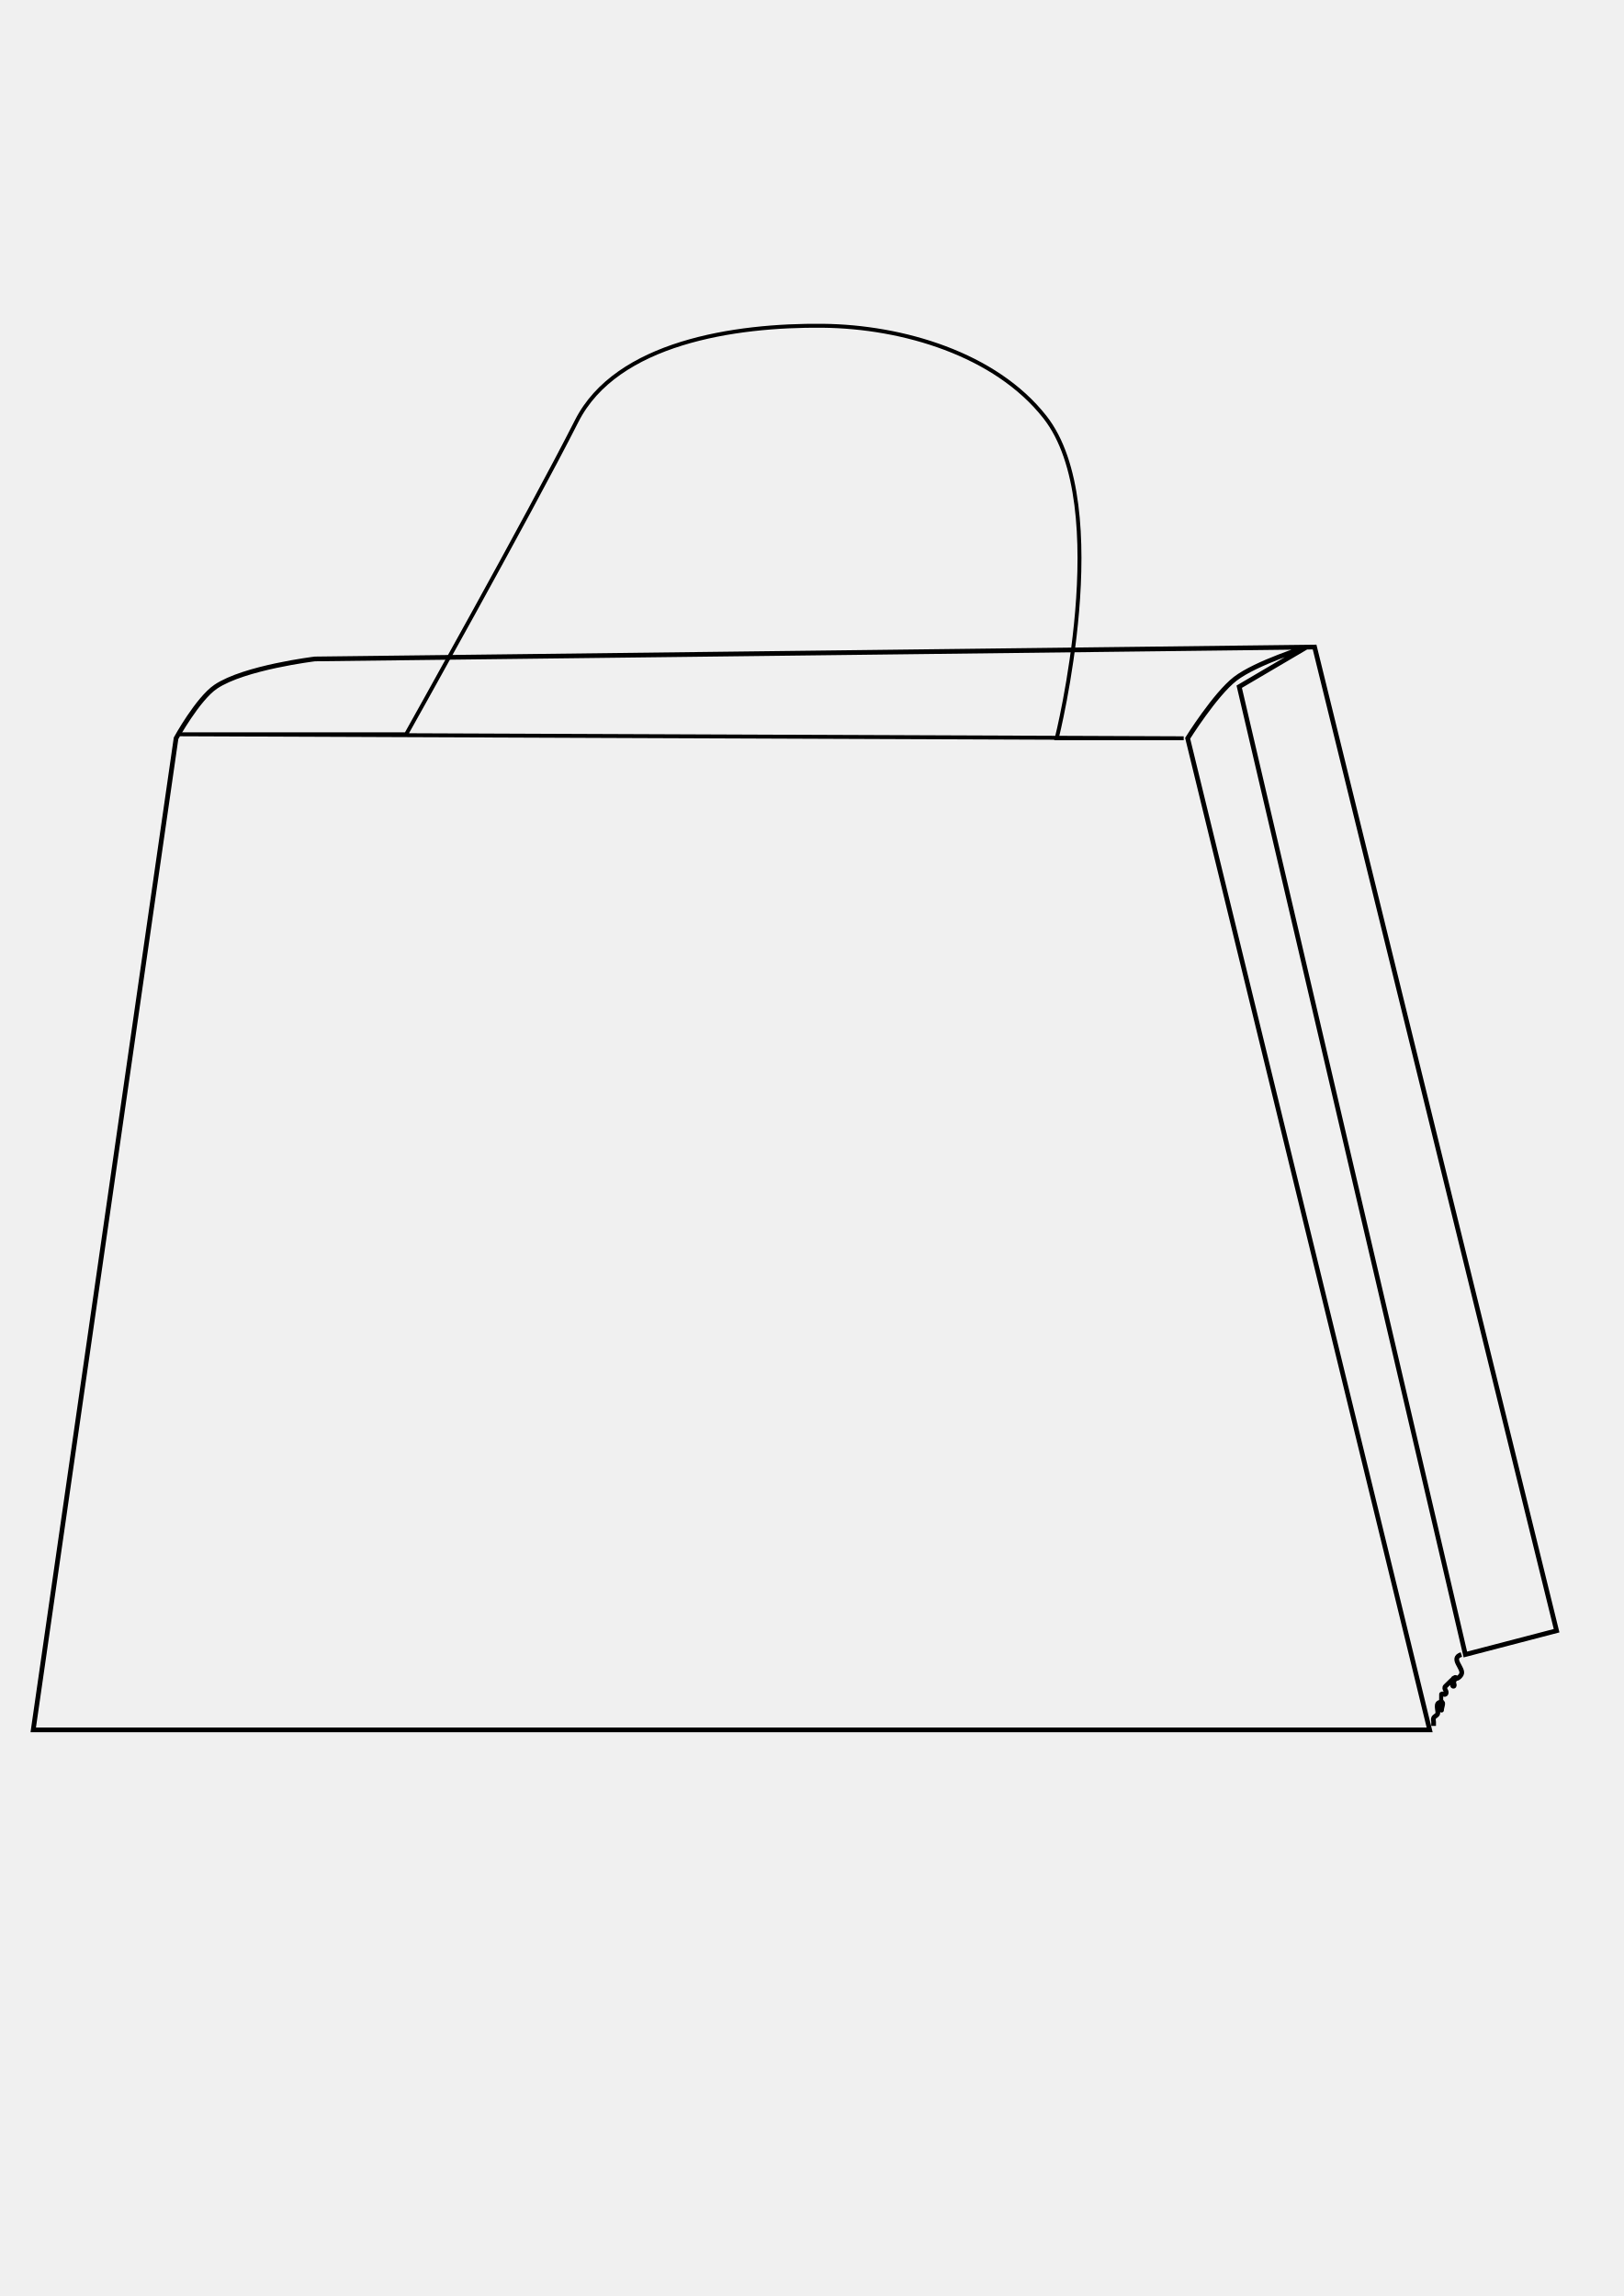
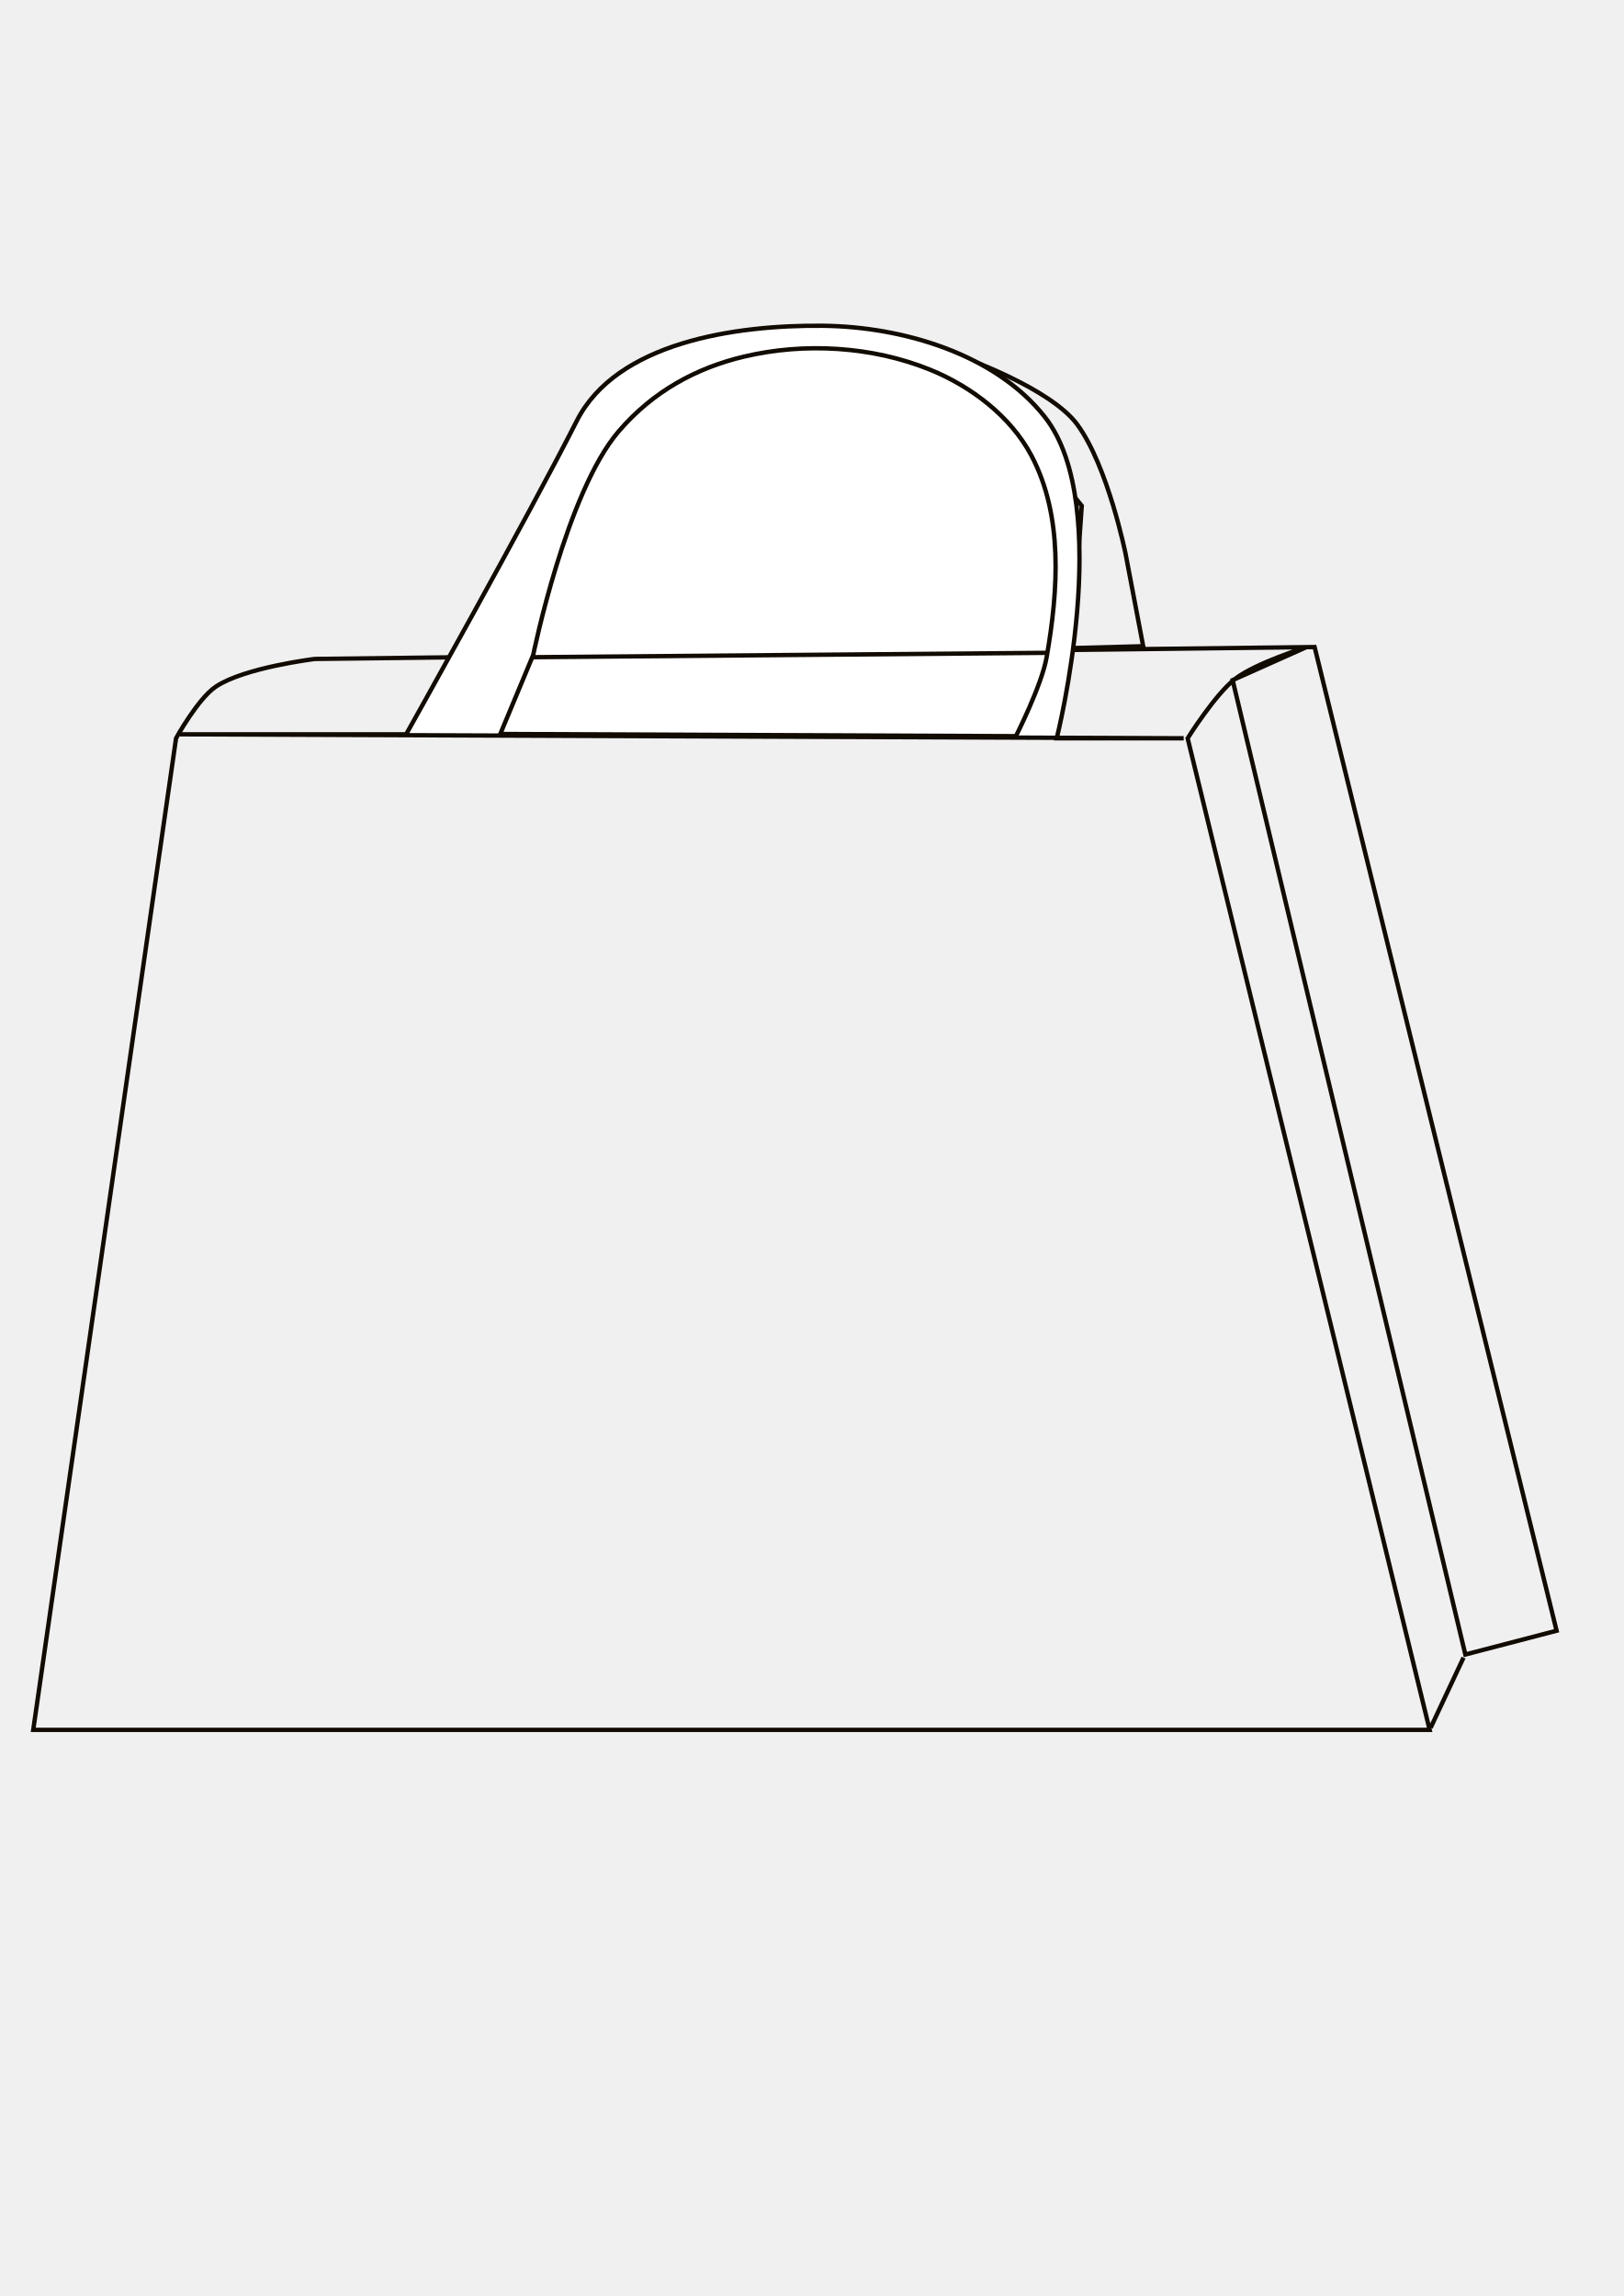
<svg xmlns="http://www.w3.org/2000/svg" width="744.094" height="1052.362" id="svg3191" version="1.1">
  <defs id="defs3193" />
  <g id="layer1">
-     <path style="fill:none;stroke:#000000;stroke-width:2.16;stroke-linecap:butt;stroke-linejoin:miter;stroke-miterlimit:4;stroke-opacity:1;stroke-dasharray:none" d="m 655.162,792.88 -639.929,0 65.447,-454.495 c 0,0 9.943,-18.071 18.18,-23.634 13.037,-8.806 45.449,-12.726 45.449,-12.726 l 458.131,-5.454 110.897,450.859 -41.813,10.908 -103.625,-443.587 30.906,-18.18 c 0,0 -23.273,7.252 -32.724,14.544 -9.216,7.111 -21.816,27.27 -21.816,27.27 z" id="path3897" />
-     <path style="fill:none;stroke:#000000;stroke-width:2.16;stroke-linecap:butt;stroke-linejoin:miter;stroke-miterlimit:4;stroke-opacity:1;stroke-dasharray:none" d="m 669.706,758.338 c -5.42,1.75 1.355,6.38 0,9.09 -0.383,0.766 -1.051,1.435 -1.818,1.818 -0.542,0.271 -1.389,-0.429 -1.818,0 -0.857,0.857 1.212,3.636 0,3.636 -2.239,0 5.548,-9.184 -3.636,0 -1.213,1.212 1.212,2.424 0,3.636 -0.429,0.428 -1.39,-0.429 -1.818,0 -0.058,0.058 0,5.013 0,5.454 0,0.606 0,2.424 0,1.818 0,-1.212 1.212,-3.636 0,-3.636 -3.548,0 -1.166,4.149 -1.818,5.454 -0.383,0.767 -1.435,1.051 -1.818,1.818 -0.27,0.542 0,1.212 0,1.818 0,0.606 0,1.212 0,1.818" id="path3899" />
-     <path style="fill:none;stroke:#000000;stroke-width:1.8;stroke-linecap:butt;stroke-linejoin:miter;stroke-miterlimit:4;stroke-opacity:1;stroke-dasharray:none" d="m 82.499,336.567 103.625,0 c 0,0 56.088,-100.067 78.173,-143.62 18.221,-35.932 72.428,-44.042 112.715,-43.631 36.685,0.374 79.128,12.977 101.807,41.813 32.212,40.959 5.454,147.256 5.454,147.256 l 58.175,0 z" id="path3901" />
-     <flowRoot xml:space="preserve" id="flowRoot3903" style="font-size:32px;font-style:normal;font-variant:normal;font-weight:bold;font-stretch:normal;text-align:center;line-height:100%;letter-spacing:0px;word-spacing:0px;writing-mode:lr-tb;text-anchor:middle;fill:none;stroke:#353535;stroke-width:0.514;stroke-miterlimit:4;stroke-opacity:1;stroke-dasharray:none;font-family:Nimbus Roman No9 L;-inkscape-font-specification:Nimbus Roman No9 L Bold" transform="matrix(3.817363,0,0,4.625771,-1995.573,-2474.279)">
+     <path style="fill:none;stroke:#110b02;stroke-width:2;stroke-linecap:butt;stroke-linejoin:miter;stroke-miterlimit:4;stroke-opacity:1;stroke-dasharray:none" d="m 655.162,792.88 -639.929,0 65.447,-454.495 c 0,0 9.943,-18.071 18.18,-23.634 13.037,-8.806 45.449,-12.726 45.449,-12.726 l 458.131,-5.454 110.897,450.859 -41.813,10.908 -106.642,-446.603 33.922,-15.163 c 0,0 -23.273,7.252 -32.724,14.544 -9.216,7.111 -21.816,27.27 -21.816,27.27 z" id="path3897" />
+     <path style="fill:none;stroke:#110b02;stroke-width:2;stroke-linecap:butt;stroke-linejoin:miter;stroke-opacity:1;stroke-miterlimit:4;stroke-dasharray:none" d="m 440.428,163.462 c 0,0 40.879,14.223 53.294,31.172 14.039,19.166 22.122,59.327 22.122,59.327 l 8.044,42.233 -38.211,1.006 8.044,-36.2 2.011,-29.161 z" id="path3765" />
+     <path style="fill:#ffffff;stroke:#110b02;stroke-width:2;stroke-linecap:butt;stroke-linejoin:miter;stroke-miterlimit:4;stroke-opacity:1;stroke-dasharray:none;fill-opacity:1" d="m 82.499,336.567 103.625,0 c 0,0 56.088,-100.067 78.173,-143.62 18.221,-35.932 72.428,-44.042 112.715,-43.631 36.685,0.374 79.128,12.977 101.807,41.813 32.212,40.959 5.454,147.256 5.454,147.256 l 58.175,0 z" id="path3901" />
+     <flowRoot xml:space="preserve" id="flowRoot3903" style="font-size:32px;font-style:normal;font-variant:normal;font-weight:bold;font-stretch:normal;text-align:center;line-height:100%;letter-spacing:0px;word-spacing:0px;writing-mode:lr-tb;text-anchor:middle;fill:none;stroke:#110b02;stroke-width:0.476;stroke-miterlimit:4;stroke-opacity:1;stroke-dasharray:none;font-family:Nimbus Roman No9 L;-inkscape-font-specification:Nimbus Roman No9 L Bold" transform="matrix(3.817363,0,0,4.625771,-1995.573,-2474.279)">
      <flowRegion id="flowRegion3905">
-         <rect id="rect3907" width="128.794" height="107.076" x="540.937" y="626.078" style="font-size:32px;font-style:normal;font-variant:normal;font-weight:bold;font-stretch:normal;text-align:center;line-height:100%;writing-mode:lr-tb;text-anchor:middle;fill:none;stroke:#353535;stroke-width:0.514;stroke-miterlimit:4;stroke-opacity:1;stroke-dasharray:none;font-family:Nimbus Roman No9 L;-inkscape-font-specification:Nimbus Roman No9 L Bold" />
+         <rect id="rect3907" width="128.794" height="107.076" x="540.937" y="626.078" style="font-size:32px;font-style:normal;font-variant:normal;font-weight:bold;font-stretch:normal;text-align:center;line-height:100%;writing-mode:lr-tb;text-anchor:middle;fill:none;stroke:#110b02;stroke-width:0.476;stroke-miterlimit:4;stroke-opacity:1;stroke-dasharray:none;font-family:Nimbus Roman No9 L;-inkscape-font-specification:Nimbus Roman No9 L Bold" />
      </flowRegion>
-       <flowPara id="flowPara3909" style="font-size:32px;font-style:normal;font-variant:normal;font-weight:bold;font-stretch:normal;text-align:center;line-height:100%;writing-mode:lr-tb;text-anchor:middle;fill:none;stroke:#353535;stroke-width:0.514;stroke-miterlimit:4;stroke-opacity:1;stroke-dasharray:none;font-family:Nimbus Roman No9 L;-inkscape-font-specification:Nimbus Roman No9 L Bold">Purchase</flowPara>
-       <flowPara id="flowPara3911" style="font-size:32px;font-style:normal;font-variant:normal;font-weight:bold;font-stretch:normal;text-align:center;line-height:100%;writing-mode:lr-tb;text-anchor:middle;fill:none;stroke:#353535;stroke-width:0.514;stroke-miterlimit:4;stroke-opacity:1;stroke-dasharray:none;font-family:Nimbus Roman No9 L;-inkscape-font-specification:Nimbus Roman No9 L Bold">Ledger</flowPara>
+       <flowPara id="flowPara3909" style="font-size:32px;font-style:normal;font-variant:normal;font-weight:bold;font-stretch:normal;text-align:center;line-height:100%;writing-mode:lr-tb;text-anchor:middle;fill:none;stroke:#110b02;stroke-width:0.476;stroke-miterlimit:4;stroke-opacity:1;stroke-dasharray:none;font-family:Nimbus Roman No9 L;-inkscape-font-specification:Nimbus Roman No9 L Bold">Purchase</flowPara>
+       <flowPara id="flowPara3911" style="font-size:32px;font-style:normal;font-variant:normal;font-weight:bold;font-stretch:normal;text-align:center;line-height:100%;writing-mode:lr-tb;text-anchor:middle;fill:none;stroke:#110b02;stroke-width:0.476;stroke-miterlimit:4;stroke-opacity:1;stroke-dasharray:none;font-family:Nimbus Roman No9 L;-inkscape-font-specification:Nimbus Roman No9 L Bold">Ledger</flowPara>
    </flowRoot>
+     <path style="fill:none;stroke:#110b02;stroke-width:2;stroke-linecap:butt;stroke-linejoin:miter;stroke-opacity:1;stroke-miterlimit:4;stroke-dasharray:none" d="m 670.697,759.749 -15.083,32.177 z" id="path2990" />
+     <path style="fill:none;stroke:#110b02;stroke-width:2;stroke-linecap:butt;stroke-linejoin:miter;stroke-opacity:1;fill-opacity:1;stroke-miterlimit:4;stroke-dasharray:none" d="m 244.347,300.216 c 0,0 15.148,-74.563 39.216,-102.565 15.839,-18.428 35.675,-29.037 57.316,-34.188 27.785,-6.614 59.021,-4.742 85.471,6.033 18.72,7.626 36.789,21.356 46.255,39.216 14.681,27.702 12.421,61.624 7.039,92.51 -2.239,12.848 -14.078,36.2 -14.078,36.2 l -236.303,-1.006 z" id="path2992" />
+     <path style="fill:none;stroke:#110b02;stroke-width:2;stroke-linecap:butt;stroke-linejoin:miter;stroke-opacity:1;stroke-miterlimit:4;stroke-dasharray:none" d="m 244.347,301.221 236.303,-2.011 z" id="path3763" />
  </g>
</svg>
